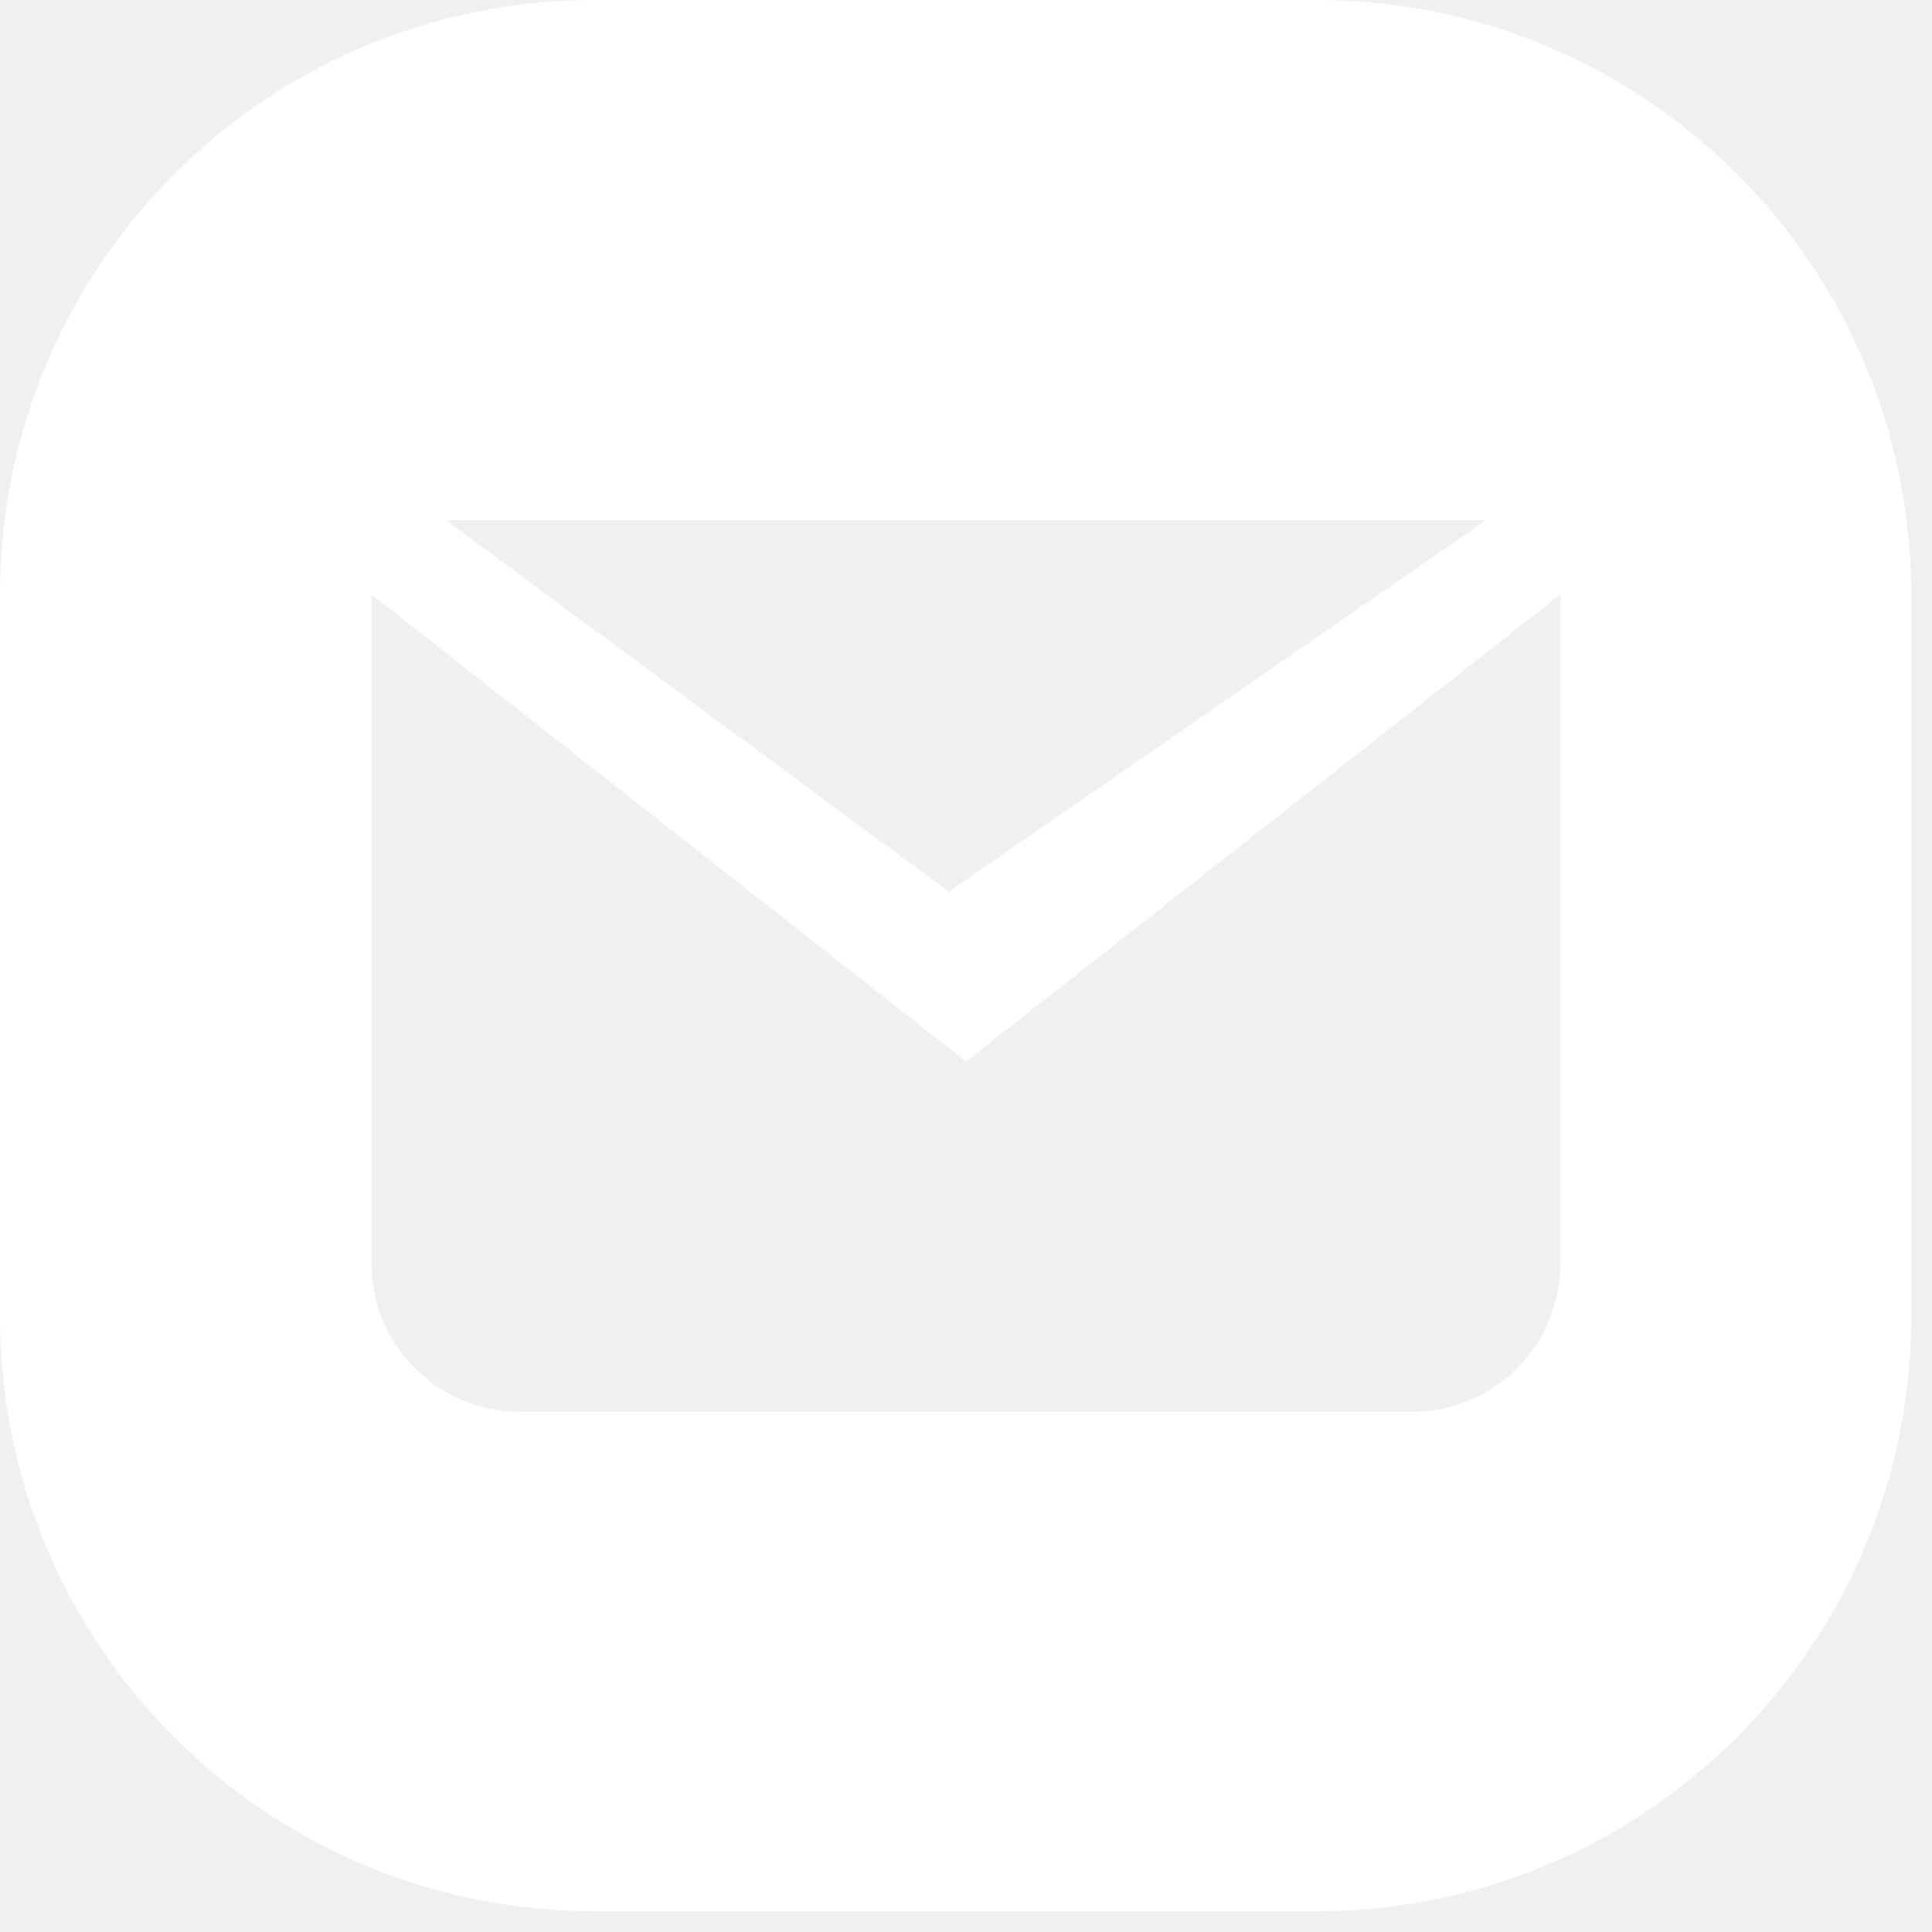
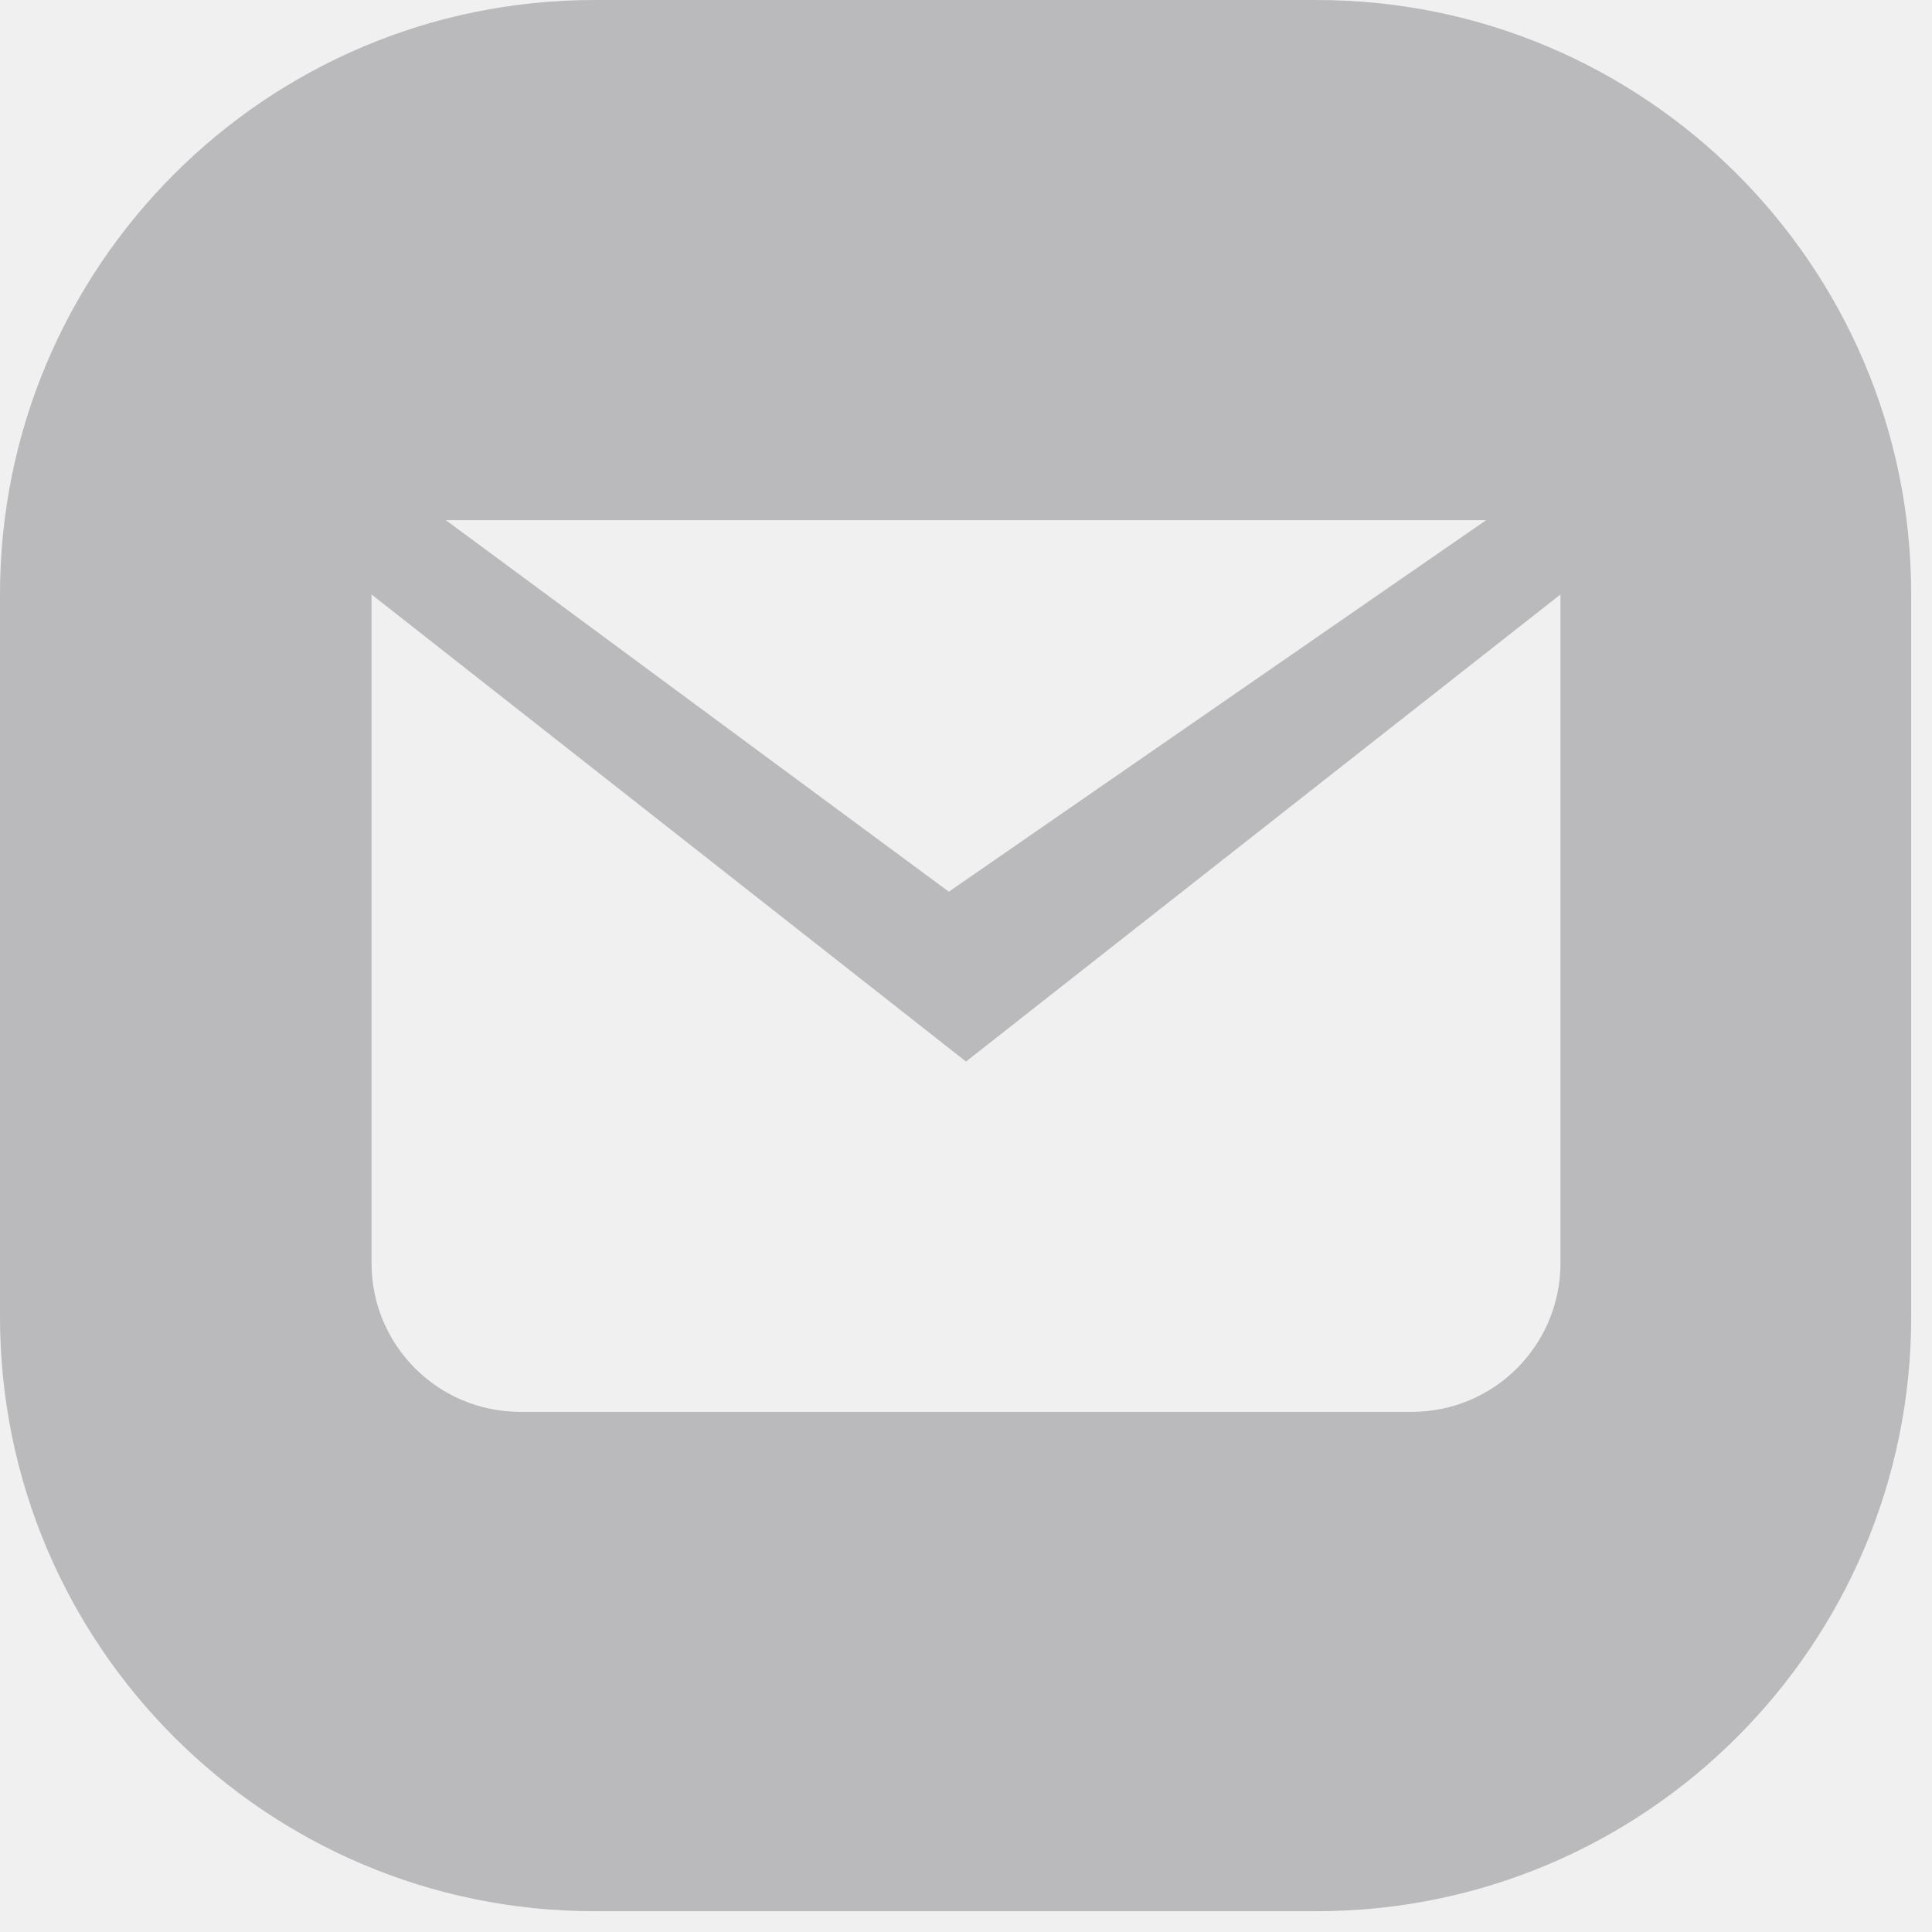
<svg xmlns="http://www.w3.org/2000/svg" width="26" height="26" viewBox="0 0 26 26" fill="none">
-   <path fill-rule="evenodd" clip-rule="evenodd" d="M0 8C0 3.582 3.582 0 8 0H17.72C22.138 0 25.72 3.582 25.72 8V17.72C25.72 22.138 22.138 25.72 17.72 25.72H8C3.582 25.72 0 22.138 0 17.72V8ZM5 17V8L13 14.286L21 8V17C21 18.105 20.105 19 19 19H7C5.895 19 5 18.105 5 17ZM6 7H20L12.769 12L6 7Z" fill="white" />
+   <path fill-rule="evenodd" clip-rule="evenodd" d="M0 8C0 3.582 3.582 0 8 0H17.72C22.138 0 25.72 3.582 25.72 8V17.72C25.72 22.138 22.138 25.72 17.72 25.72H8C3.582 25.72 0 22.138 0 17.72V8ZM5 17V8L13 14.286L21 8V17C21 18.105 20.105 19 19 19H7C5.895 19 5 18.105 5 17ZM6 7H20L12.769 12L6 7Z" fill="#BAB9BB" />
</svg>
